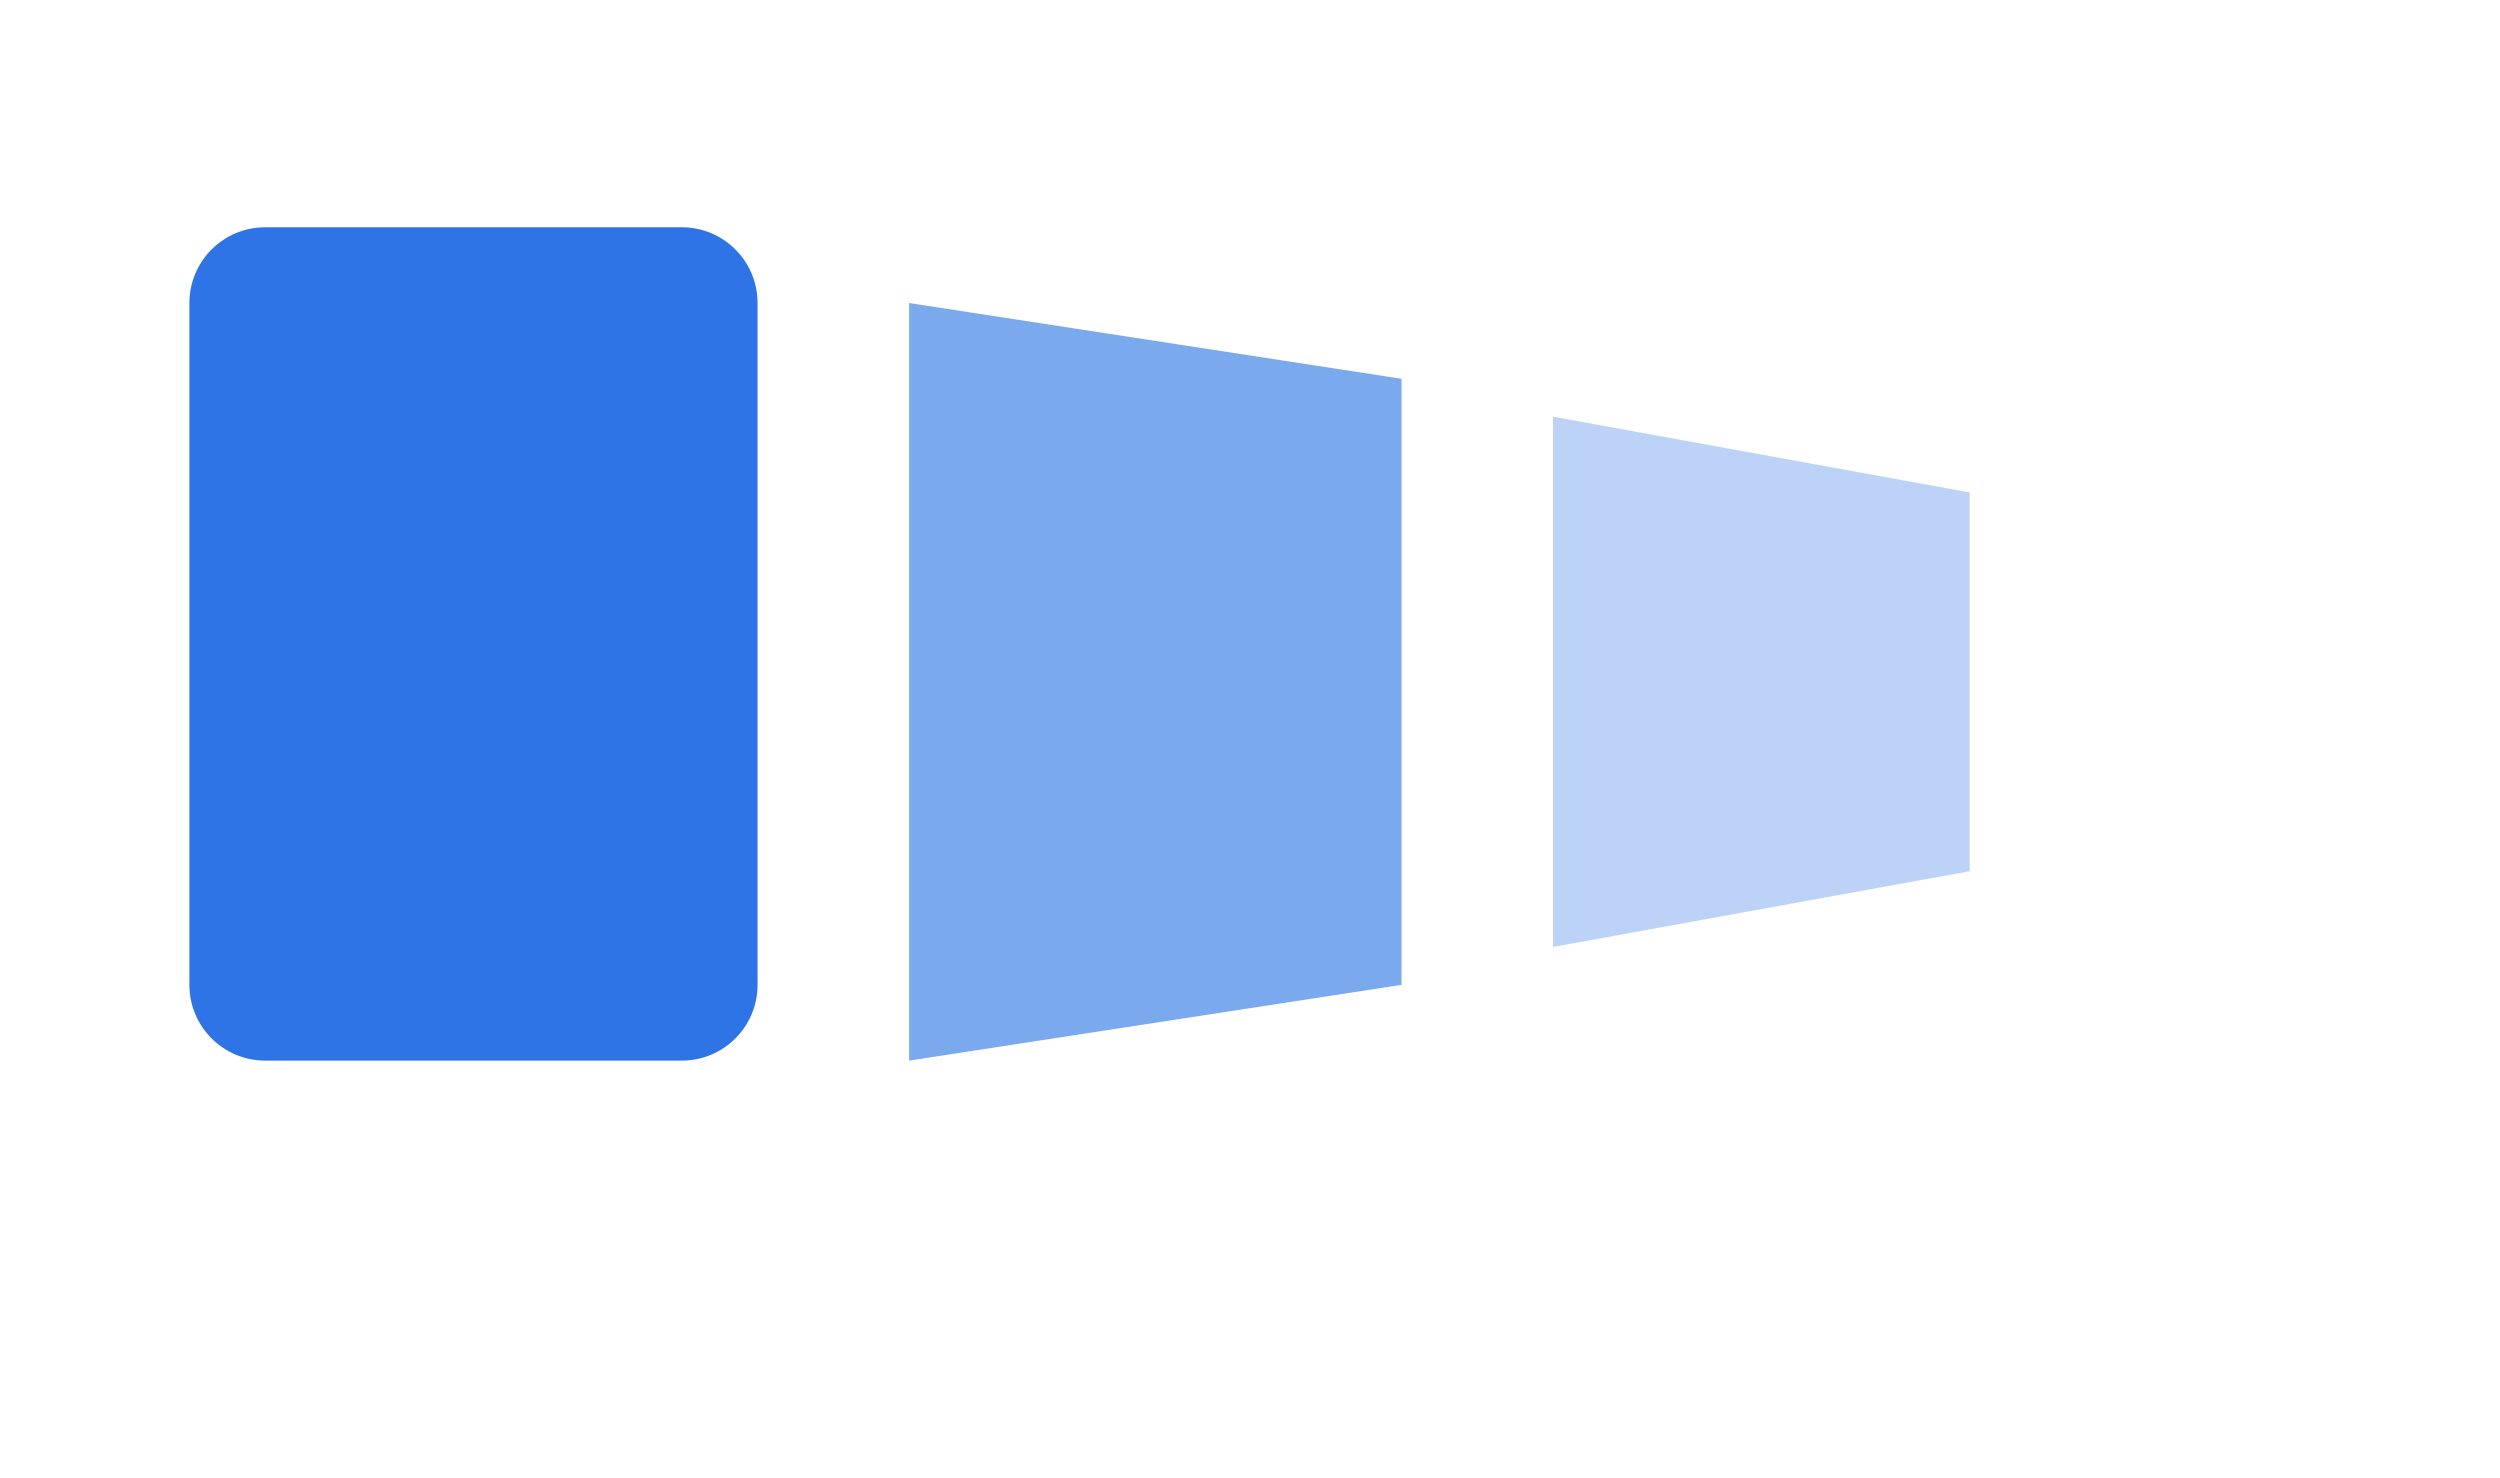
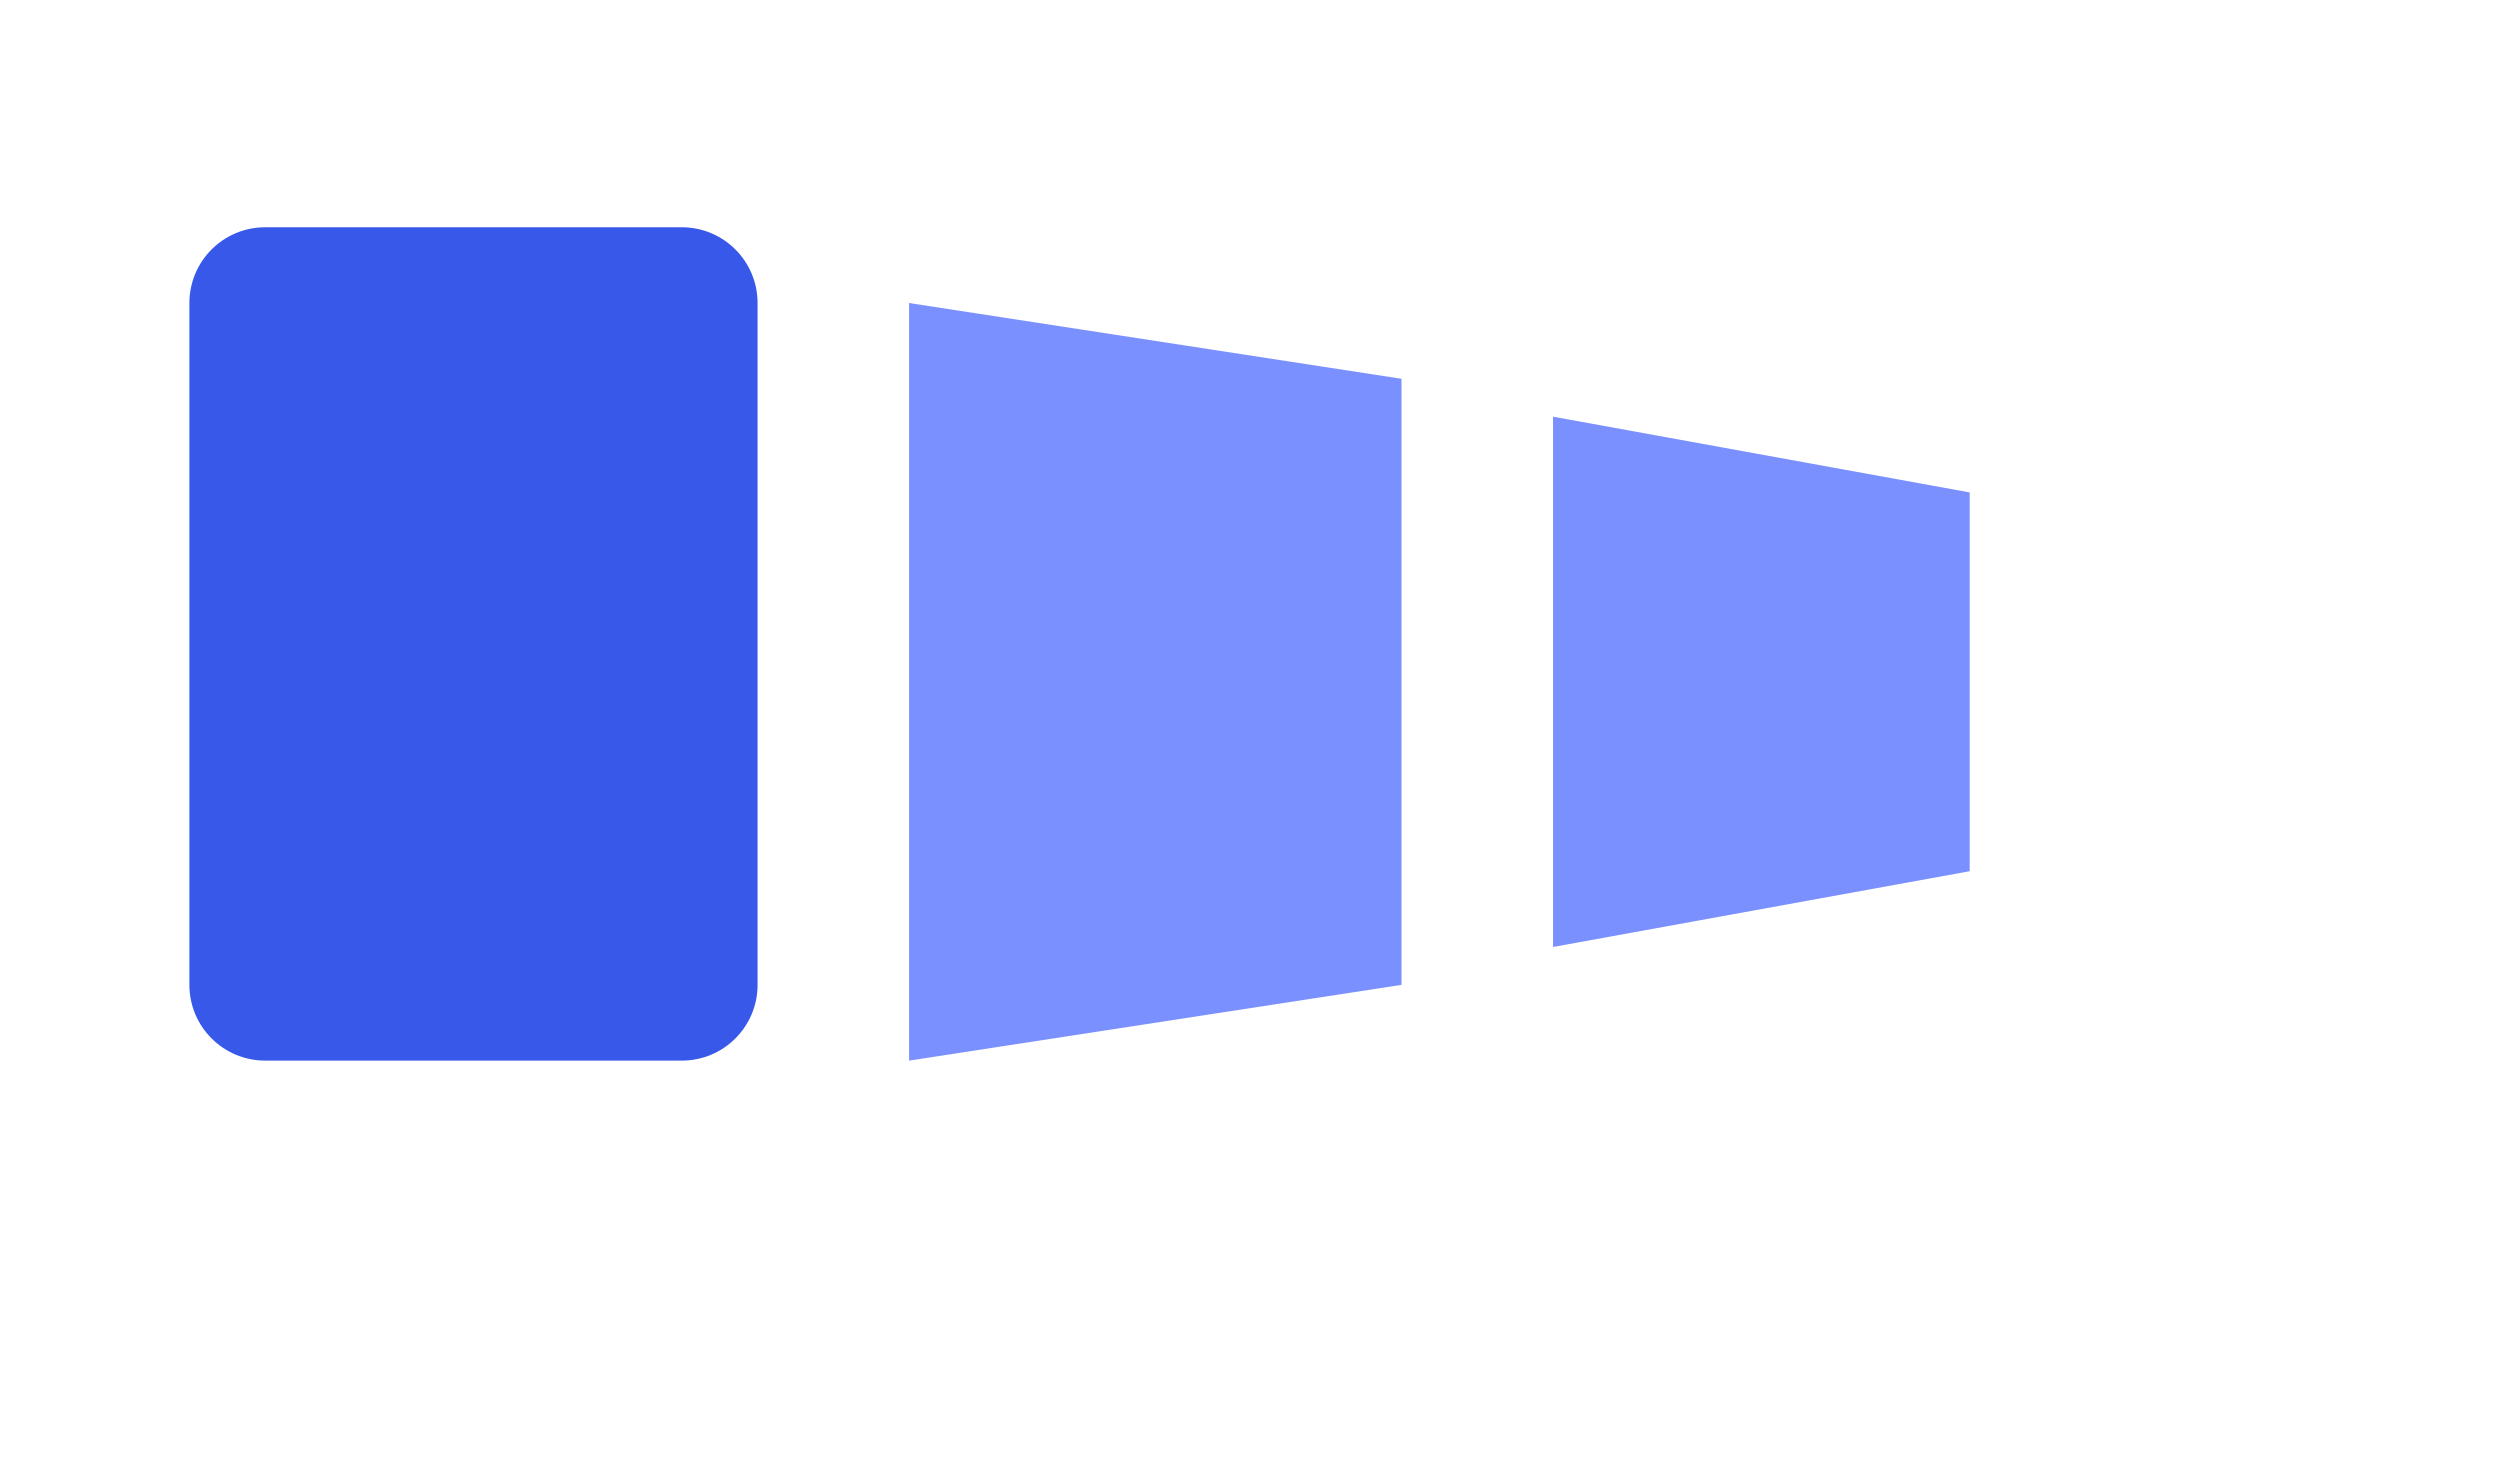
<svg xmlns="http://www.w3.org/2000/svg" viewBox="0 0 132 78" role="img" aria-label="Perspective Wall">
-   <rect x="10" y="12" width="30" height="44" rx="4" fill="#2f74e6" />
-   <path d="M48 16 L74 20 L74 52 L48 56 Z" fill="#7aa9ee" />
-   <path d="M82 22 L104 26 L104 46 L82 50 Z" fill="#bcd3f7" />
+   <rect x="10" y="12" width="30" height="44" rx="4" fill="#3858e9" />
+   <path d="M48 16 L74 20 L74 52 L48 56 Z" fill="#7b90ff" />
+   <path d="M82 22 L104 26 L104 46 L82 50 Z" fill="#7b90ff" />
</svg>
